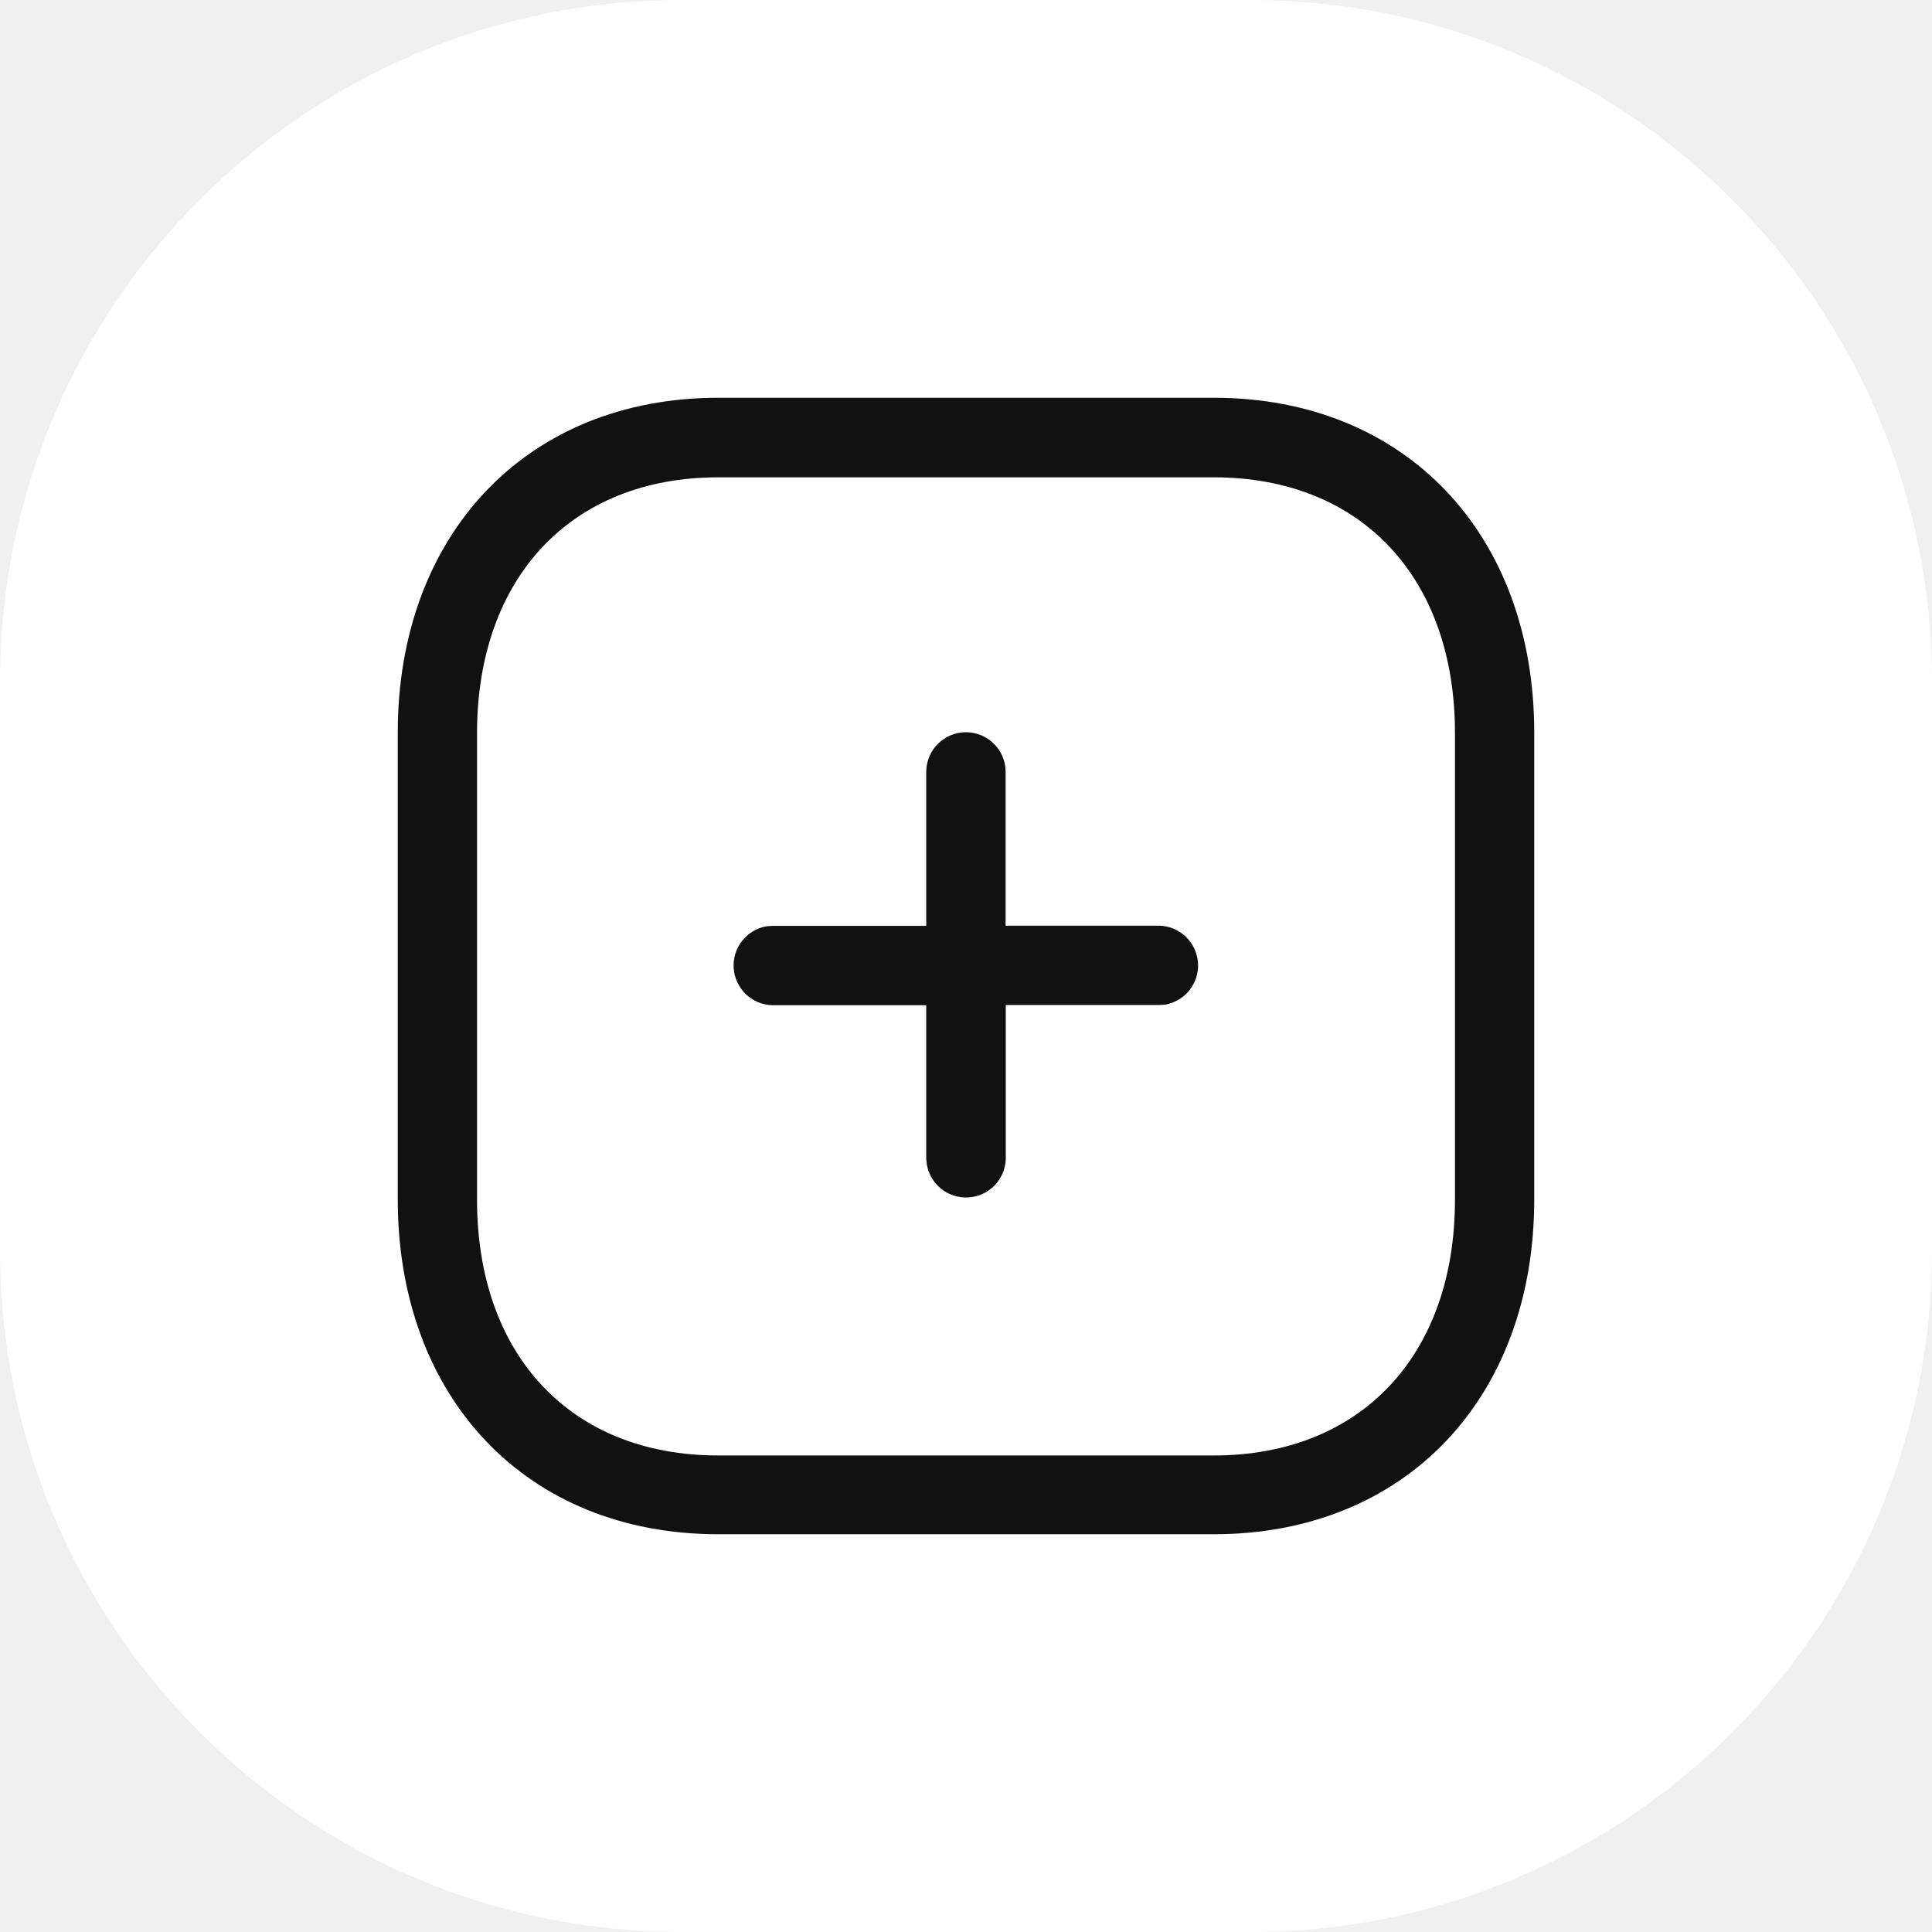
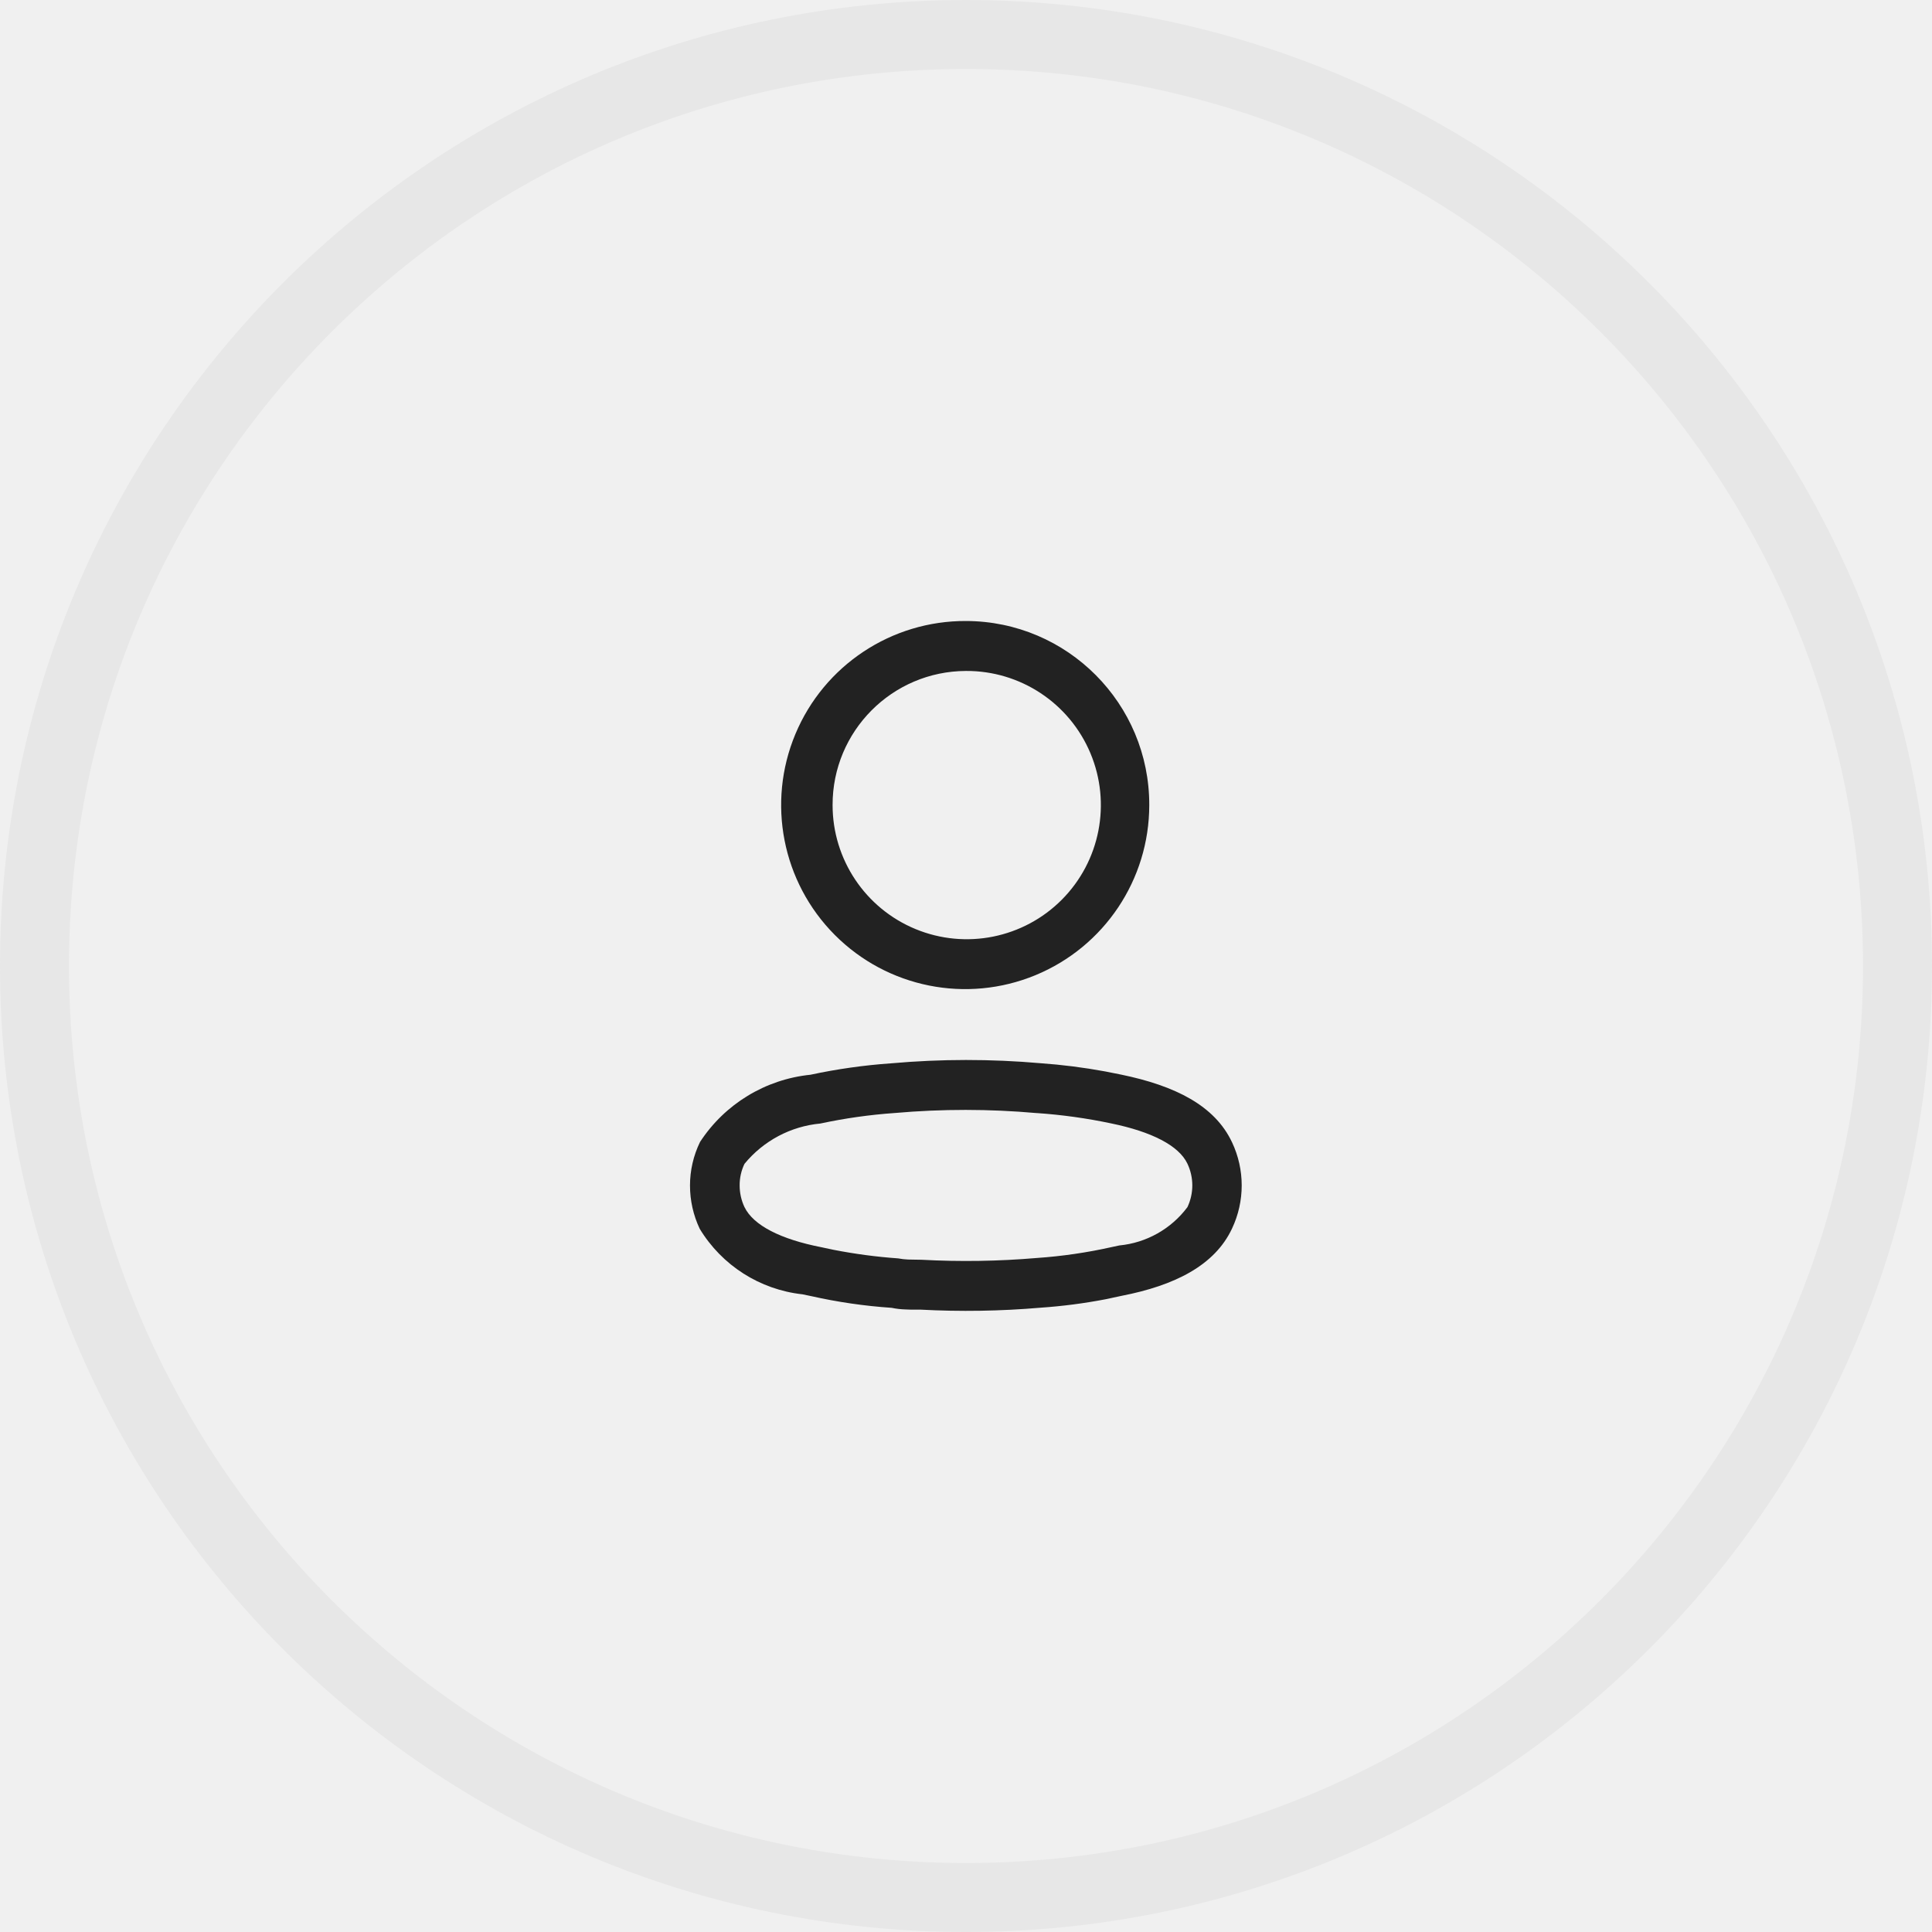
- <svg xmlns="http://www.w3.org/2000/svg" width="34" height="34" viewBox="0 0 34 34">
-   <g id="Group_80" data-name="Group 80" transform="translate(-399 -195)">
-     <rect id="Rectangle_54" data-name="Rectangle 54" width="34" height="34" rx="12" transform="translate(399 195)" fill="#fff" />
-     <g id="Component_10_1" data-name="Component 10 – 1" transform="translate(404 200)">
-       <rect id="Rectangle_56" data-name="Rectangle 56" width="24" height="24" fill="rgba(255,255,255,0)" />
-       <path id="Plus" d="M16.359,2H7.641C4.256,2,2,4.42,2,7.893v8.214C2,19.583,4.25,22,7.641,22h8.718C19.75,22,22,19.583,22,16.107V7.893C22,4.417,19.75,2,16.359,2ZM7.641,3.4h8.718c2.6,0,4.246,1.771,4.246,4.5v8.214c0,2.727-1.648,4.5-4.246,4.5H7.641c-2.6,0-4.246-1.771-4.246-4.5V7.893C3.4,5.169,5.049,3.4,7.641,3.4ZM12,7.886a.7.7,0,0,1,.691.6l.006.095v2.71h2.713a.7.7,0,0,1,.095,1.389l-.095.006H12.7V15.4a.7.7,0,0,1-1.389.095L11.3,15.4v-2.71H8.589A.7.7,0,0,1,8.494,11.3l.095-.006H11.3V8.584A.7.7,0,0,1,12,7.886Z" fill="#111" fill-rule="evenodd" />
+ <svg xmlns="http://www.w3.org/2000/svg" width="56" height="56" viewBox="0 0 56 56">
+   <g id="Group_80" data-name="Group 80" transform="translate(-1614 -30)">
+     <g id="Group_33" data-name="Group 33" transform="translate(1614 30)" fill="rgba(231,231,231,0)" stroke="#e7e7e7" stroke-width="2">
+       <rect width="56" height="56" rx="28" stroke="none" />
+       <rect x="1" y="1" width="54" height="54" rx="27" fill="none" />
+     </g>
+     <g id="Group_79" data-name="Group 79" transform="translate(-1 -4)">
+       <rect id="Rectangle_155" data-name="Rectangle 155" width="24" height="24" transform="translate(1631 50)" fill="rgba(255,255,255,0)" />
+       <path id="Profile" d="M12,2a5.335,5.335,0,1,0,5.312,5.335A5.324,5.324,0,0,0,12,2Zm0,1.448A3.888,3.888,0,1,1,8.133,7.335,3.879,3.879,0,0,1,12,3.448ZM9.83,14.821a16.72,16.72,0,0,0-2.339.331,4.346,4.346,0,0,0-3.2,1.948A2.882,2.882,0,0,0,4,18.363a2.93,2.93,0,0,0,.281,1.253,3.988,3.988,0,0,0,2.976,1.9l.256.053a15.368,15.368,0,0,0,2.332.339,2.271,2.271,0,0,0,.4.047l.144.005c.074,0,.158,0,.284,0a25.118,25.118,0,0,0,3.491-.056,15.659,15.659,0,0,0,1.88-.244l.467-.1c1.542-.3,2.7-.883,3.2-1.95a2.927,2.927,0,0,0,0-2.5c-.5-1.064-1.645-1.638-3.215-1.962a16.926,16.926,0,0,0-1.873-.291l-.461-.039A24.685,24.685,0,0,0,9.83,14.821Zm4.214,1.442h.013a15.526,15.526,0,0,1,2.153.3c1.166.24,1.958.639,2.208,1.167a1.472,1.472,0,0,1,0,1.26A2.8,2.8,0,0,1,16.444,20.1l-.225.048a14.426,14.426,0,0,1-2.162.315,24.061,24.061,0,0,1-3.343.052l-.394-.007a1.94,1.94,0,0,1-.287-.033,15.523,15.523,0,0,1-1.874-.249l-.353-.075c-1.17-.229-1.969-.629-2.228-1.165a1.475,1.475,0,0,1-.139-.628,1.423,1.423,0,0,1,.14-.623,3.231,3.231,0,0,1,2.2-1.169,15.391,15.391,0,0,1,2.157-.305A23.3,23.3,0,0,1,14.044,16.263Z" transform="translate(1631 50)" fill="#222" fill-rule="evenodd" />
    </g>
  </g>
</svg>
